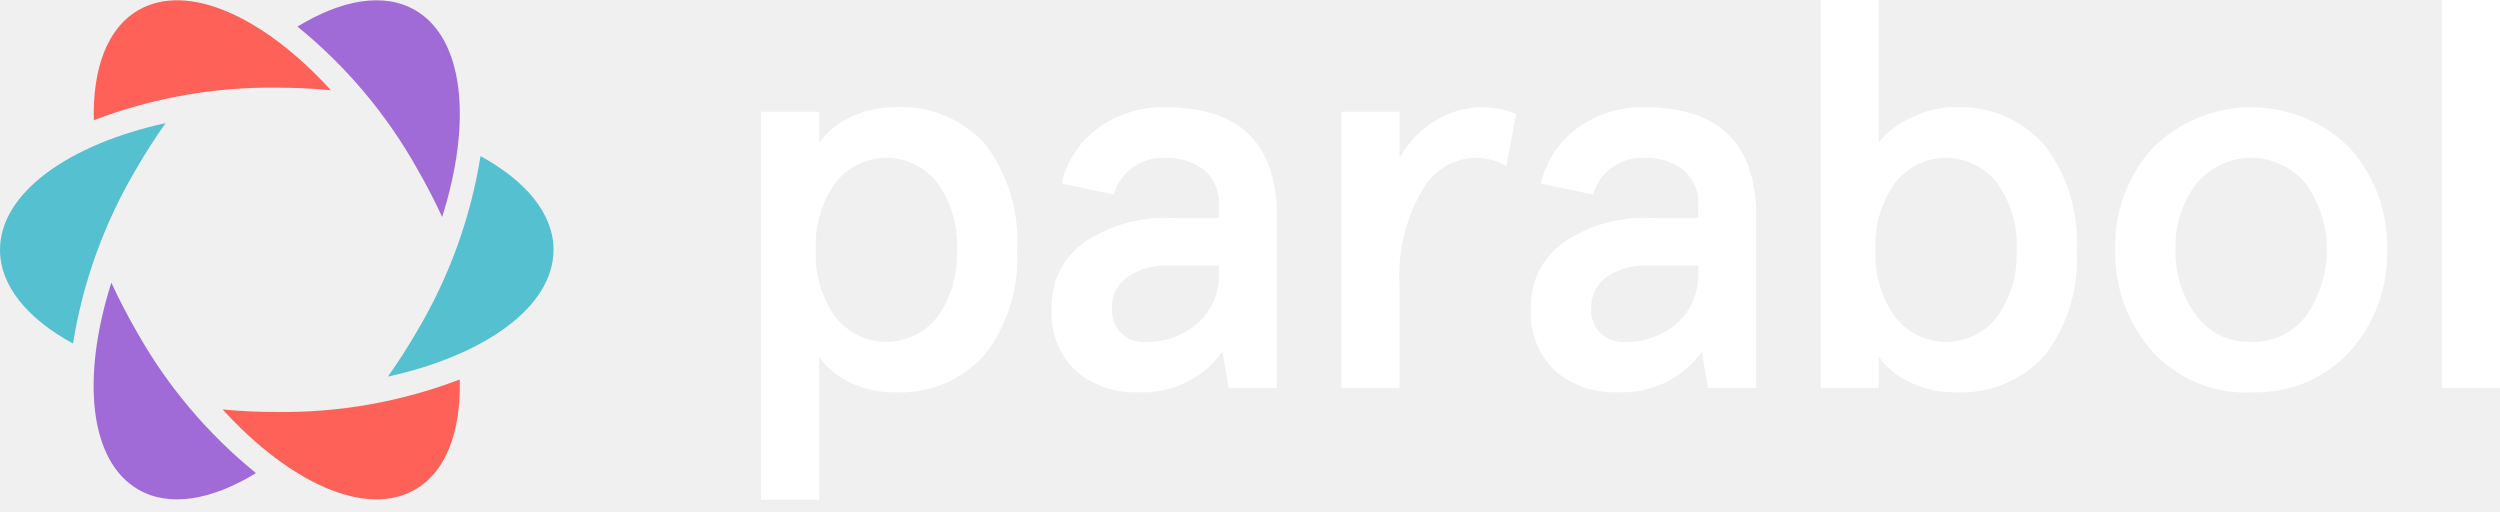
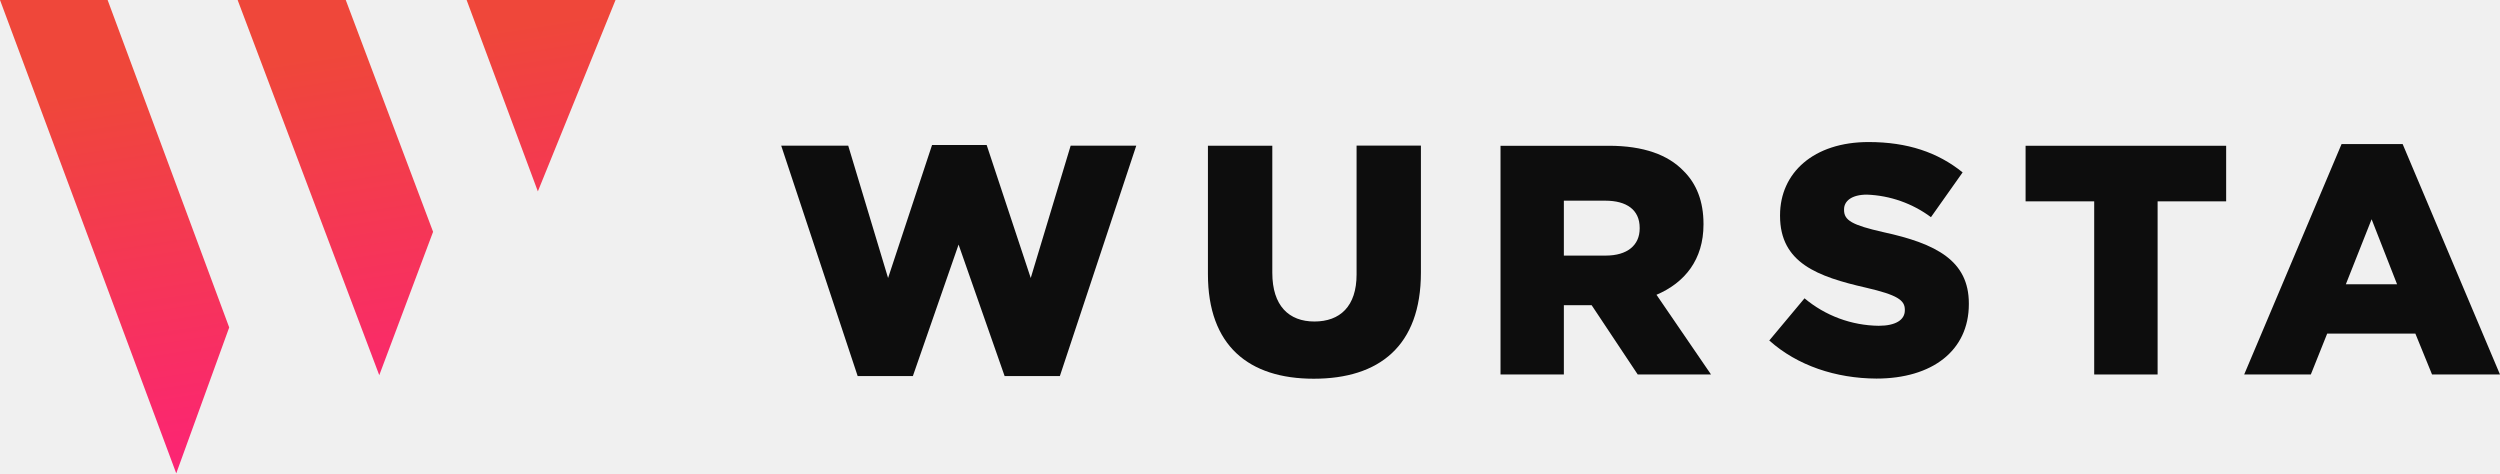
- <svg xmlns="http://www.w3.org/2000/svg" width="132" height="27" viewBox="0 0 132 27" fill="none">
-   <path d="M40.184 26.385V5.904H43.249V7.585C43.623 7.014 44.148 6.557 44.764 6.265C45.516 5.862 46.358 5.655 47.211 5.665C48.115 5.604 49.02 5.75 49.859 6.094C50.697 6.437 51.446 6.967 52.048 7.644C53.239 9.239 53.825 11.205 53.702 13.192C53.812 15.164 53.219 17.112 52.029 18.689C51.426 19.377 50.673 19.917 49.828 20.267C48.982 20.617 48.068 20.768 47.155 20.708C46.354 20.718 45.562 20.536 44.846 20.178C44.213 19.878 43.666 19.425 43.253 18.859V26.385H40.184ZM44.115 9.646C43.375 10.675 43.009 11.926 43.077 13.192C43.009 14.457 43.375 15.708 44.115 16.737C44.432 17.145 44.839 17.475 45.303 17.703C45.767 17.931 46.277 18.05 46.794 18.051C47.311 18.052 47.822 17.936 48.288 17.711C48.753 17.486 49.161 17.158 49.481 16.752C50.222 15.717 50.59 14.462 50.523 13.192C50.591 11.926 50.226 10.676 49.488 9.646C49.169 9.238 48.761 8.907 48.296 8.68C47.83 8.453 47.319 8.335 46.801 8.335C46.283 8.335 45.772 8.453 45.307 8.68C44.841 8.907 44.434 9.238 44.115 9.646" fill="white" />
-   <path d="M55.526 16.287C55.502 15.604 55.648 14.927 55.951 14.315C56.254 13.704 56.706 13.177 57.264 12.784C58.613 11.88 60.218 11.435 61.84 11.513H64.355V10.878C64.384 10.517 64.326 10.155 64.187 9.82C64.049 9.486 63.833 9.19 63.557 8.956C62.966 8.523 62.246 8.304 61.515 8.335C60.911 8.305 60.315 8.48 59.823 8.831C59.331 9.182 58.971 9.689 58.803 10.27L56.049 9.69C56.324 8.51 57.013 7.467 57.99 6.752C59.024 6.011 60.272 5.629 61.542 5.664C65.46 5.664 67.419 7.585 67.419 11.427V20.481H64.876L64.546 18.575C64.037 19.278 63.36 19.841 62.577 20.214C61.793 20.587 60.928 20.757 60.062 20.707H60.02C58.846 20.749 57.699 20.348 56.806 19.585C56.364 19.163 56.02 18.649 55.799 18.078C55.578 17.508 55.486 16.897 55.529 16.287H55.526ZM58.707 16.287C58.691 16.528 58.727 16.769 58.813 16.995C58.9 17.221 59.035 17.424 59.208 17.593C59.381 17.761 59.59 17.889 59.818 17.968C60.046 18.048 60.288 18.076 60.529 18.052C61.511 18.068 62.466 17.724 63.213 17.085C63.598 16.746 63.902 16.324 64.1 15.85C64.298 15.377 64.386 14.864 64.357 14.352V14.022H61.718C60.939 13.98 60.167 14.193 59.52 14.629C59.259 14.816 59.049 15.064 58.907 15.352C58.766 15.639 58.697 15.957 58.707 16.278" fill="white" />
-   <path d="M70.827 20.481V5.904H73.897V8.334C74.346 7.519 75.004 6.839 75.804 6.364C76.527 5.917 77.357 5.676 78.206 5.664C78.84 5.66 79.468 5.779 80.056 6.017L79.532 8.771C79.022 8.465 78.434 8.313 77.838 8.332C77.265 8.361 76.709 8.537 76.224 8.844C75.74 9.151 75.342 9.577 75.07 10.083C74.2 11.596 73.792 13.33 73.897 15.072V20.481H70.827Z" fill="white" />
-   <path d="M80.834 16.287C80.81 15.604 80.956 14.927 81.259 14.315C81.562 13.704 82.013 13.177 82.572 12.784C83.921 11.88 85.526 11.435 87.148 11.513H89.663V10.878C89.691 10.517 89.634 10.155 89.495 9.821C89.356 9.486 89.14 9.19 88.865 8.956C88.274 8.523 87.554 8.304 86.823 8.335C86.219 8.305 85.623 8.48 85.131 8.831C84.639 9.182 84.279 9.689 84.111 10.27L81.357 9.69C81.632 8.51 82.32 7.467 83.298 6.752C84.332 6.011 85.579 5.629 86.85 5.664C90.768 5.664 92.727 7.585 92.727 11.427V20.481H90.184L89.854 18.575C89.345 19.278 88.668 19.841 87.884 20.214C87.101 20.587 86.236 20.757 85.37 20.707H85.328C84.154 20.749 83.007 20.348 82.114 19.585C81.672 19.163 81.328 18.649 81.107 18.078C80.886 17.508 80.794 16.897 80.837 16.287H80.834ZM84.015 16.287C83.998 16.528 84.035 16.769 84.121 16.995C84.208 17.221 84.342 17.424 84.516 17.593C84.689 17.761 84.897 17.889 85.126 17.968C85.354 18.048 85.596 18.076 85.837 18.052C86.819 18.068 87.774 17.724 88.52 17.085C88.906 16.746 89.21 16.324 89.408 15.85C89.606 15.377 89.694 14.864 89.665 14.352V14.022H87.026C86.247 13.98 85.475 14.193 84.828 14.629C84.567 14.816 84.357 15.064 84.215 15.352C84.073 15.639 84.005 15.957 84.015 16.278" fill="white" />
-   <path d="M96.136 20.482V0H99.201V7.514C99.648 6.957 100.224 6.516 100.879 6.229C101.568 5.873 102.331 5.679 103.107 5.664C104.021 5.605 104.936 5.758 105.781 6.11C106.627 6.463 107.379 7.005 107.981 7.696C109.168 9.274 109.76 11.221 109.653 13.193C109.775 15.177 109.187 17.139 107.995 18.73C107.393 19.406 106.644 19.936 105.805 20.279C104.967 20.622 104.061 20.769 103.158 20.709C102.308 20.717 101.469 20.513 100.718 20.115C100.098 19.828 99.57 19.373 99.195 18.801V20.482H96.136ZM100.066 9.648C99.327 10.677 98.961 11.928 99.028 13.193C98.96 14.459 99.326 15.709 100.066 16.739C100.384 17.146 100.79 17.477 101.255 17.704C101.719 17.932 102.229 18.051 102.746 18.052C103.263 18.054 103.773 17.938 104.239 17.712C104.704 17.487 105.112 17.159 105.432 16.753C106.174 15.719 106.541 14.463 106.475 13.193C106.542 11.928 106.177 10.677 105.438 9.647C105.119 9.239 104.712 8.909 104.246 8.682C103.781 8.455 103.269 8.337 102.751 8.337C102.234 8.337 101.722 8.455 101.257 8.682C100.791 8.909 100.384 9.239 100.065 9.647" fill="white" />
-   <path d="M111.687 13.164C111.632 11.205 112.329 9.299 113.637 7.839C114.321 7.149 115.135 6.602 116.032 6.229C116.93 5.856 117.892 5.663 118.863 5.663C119.835 5.663 120.797 5.856 121.694 6.229C122.591 6.602 123.405 7.149 124.09 7.839C125.397 9.31 126.094 11.225 126.039 13.192C126.095 15.158 125.398 17.07 124.09 18.538C123.43 19.26 122.62 19.828 121.717 20.203C120.814 20.578 119.84 20.75 118.863 20.706C118.861 20.706 118.859 20.706 118.857 20.707C118.855 20.707 118.854 20.708 118.852 20.71C118.851 20.711 118.85 20.713 118.849 20.715C118.849 20.717 118.848 20.719 118.849 20.721C117.874 20.761 116.902 20.587 116.002 20.211C115.101 19.836 114.294 19.267 113.637 18.546C112.327 17.062 111.631 15.137 111.687 13.159V13.164ZM115.924 16.606C116.253 17.072 116.694 17.448 117.206 17.7C117.718 17.952 118.285 18.071 118.855 18.047C119.426 18.071 119.994 17.953 120.508 17.703C121.022 17.454 121.466 17.081 121.801 16.618C122.491 15.609 122.86 14.415 122.86 13.193C122.86 11.97 122.491 10.776 121.801 9.767C121.451 9.32 121.003 8.959 120.493 8.711C119.982 8.462 119.422 8.334 118.854 8.334C118.286 8.335 117.726 8.465 117.216 8.714C116.706 8.964 116.259 9.326 115.91 9.774C115.197 10.757 114.829 11.949 114.865 13.163C114.832 14.397 115.205 15.607 115.924 16.61" fill="white" />
-   <path d="M132 0H128.935V20.482H132V0Z" fill="white" />
-   <path d="M14.613 21.753C13.643 21.753 12.685 21.707 11.754 21.619C15.307 25.513 19.332 27.343 21.923 25.846C23.572 24.893 24.341 22.759 24.276 20.036C21.193 21.212 17.916 21.795 14.616 21.753" fill="#FD6157" />
-   <path d="M14.613 4.628C15.584 4.628 16.54 4.675 17.471 4.763C13.922 0.87 9.897 -0.96 7.307 0.535C5.658 1.488 4.888 3.622 4.953 6.346C8.036 5.169 11.314 4.587 14.614 4.628" fill="#FD6157" />
-   <path d="M25.371 8.248C24.848 11.506 23.714 14.636 22.028 17.472C21.541 18.316 21.022 19.121 20.48 19.884C25.628 18.754 29.226 16.183 29.226 13.191C29.226 11.284 27.763 9.548 25.371 8.243" fill="#55C0CF" />
-   <path d="M7.198 8.911C7.685 8.067 8.204 7.262 8.746 6.499C3.596 7.629 0 10.201 0 13.192C0 15.098 1.461 16.834 3.855 18.14C4.377 14.881 5.512 11.751 7.198 8.914" fill="#55C0CF" />
-   <path d="M22.027 8.909C22.512 9.749 22.951 10.601 23.346 11.456C24.938 6.429 24.509 2.031 21.919 0.536C20.27 -0.418 18.032 -0.019 15.707 1.404C18.269 3.485 20.413 6.032 22.027 8.91" fill="#A06BD6" />
-   <path d="M7.198 17.472C6.713 16.632 6.274 15.78 5.879 14.926C4.282 19.951 4.711 24.35 7.302 25.847C8.951 26.801 11.19 26.402 13.514 24.979C10.953 22.898 8.808 20.351 7.195 17.472" fill="#A06BD6" />
+ <svg xmlns="http://www.w3.org/2000/svg" width="169" height="32" viewBox="0 0 169 32" fill="none">
+   <path d="M11.914 32L0 0H7.275L15.494 22.135L11.914 32Z" fill="url(#paint0_linear_2390_1124)" />
+   <path d="M25.638 25.364L16.064 0H23.373L29.277 15.67L25.638 25.364Z" fill="url(#paint1_linear_2390_1124)" />
+   <path d="M36.359 12.938L31.543 0H41.61L36.359 12.938Z" fill="url(#paint2_linear_2390_1124)" />
+   <path d="M52.81 9.849H57.34L60.034 18.793L63.006 9.804H66.699L69.678 18.793L72.376 9.849H76.811L71.647 25.422H67.912L64.8 16.534L61.71 25.422H57.978L52.81 9.849Z" fill="#0D0D0D" />
+   <path d="M81.656 18.534V9.852H86.008V18.443C86.008 20.678 87.134 21.734 88.855 21.734C90.576 21.734 91.705 20.719 91.705 18.555V9.842H96.054V18.422C96.054 23.414 93.207 25.602 88.81 25.602C84.412 25.602 81.656 23.368 81.656 18.534Z" fill="#0D0D0D" />
+   <path d="M101.435 9.854H108.752C111.118 9.854 112.752 10.471 113.787 11.534C114.693 12.416 115.156 13.625 115.156 15.131V15.18C115.156 17.543 113.898 19.111 111.978 19.927L115.665 25.315H110.71L107.595 20.631H105.717V25.315H101.435V9.854ZM108.546 17.278C110.003 17.278 110.842 16.581 110.842 15.445V15.399C110.842 14.183 109.957 13.566 108.522 13.566H105.717V17.278H108.546Z" fill="#0D0D0D" />
+   <path d="M119.603 23.017L121.986 20.166C123.393 21.345 125.164 22.001 127 22.023C128.146 22.023 128.767 21.626 128.767 20.978V20.933C128.767 20.291 128.258 19.939 126.16 19.451C122.871 18.702 120.331 17.775 120.331 14.593V14.551C120.331 11.679 122.606 9.602 126.314 9.602C128.944 9.602 130.997 10.299 132.673 11.654L130.533 14.68C129.277 13.747 127.769 13.216 126.206 13.157C125.16 13.157 124.658 13.599 124.658 14.15V14.195C124.658 14.892 125.188 15.213 127.331 15.697C130.885 16.471 133.094 17.618 133.094 20.514V20.556C133.094 23.717 130.599 25.592 126.843 25.592C124.108 25.578 121.502 24.718 119.603 23.017Z" fill="#0D0D0D" />
+   <path d="M141.568 13.611H136.93V9.854H150.488V13.611H145.854V25.315H141.568V13.611Z" fill="#0D0D0D" />
+   <path d="M158.29 9.739H162.419L168.997 25.312H164.405L163.279 22.551H157.318L156.213 25.312H151.708L158.29 9.739ZM162.042 19.216L160.321 14.821L158.579 19.216H162.042Z" fill="#0D0D0D" />
+   <defs>
+     <linearGradient id="paint0_linear_2390_1124" x1="2.217" y1="6.698" x2="7.097" y2="38.609" gradientUnits="userSpaceOnUse">
+       <stop stop-color="#EF473A" />
+       <stop offset="1" stop-color="#FF1C82" />
+     </linearGradient>
+     <linearGradient id="paint1_linear_2390_1124" x1="2.217" y1="6.698" x2="7.097" y2="38.609" gradientUnits="userSpaceOnUse">
+       <stop stop-color="#EF473A" />
+       <stop offset="1" stop-color="#FF1C82" />
+     </linearGradient>
+     <linearGradient id="paint2_linear_2390_1124" x1="2.217" y1="6.698" x2="7.097" y2="38.609" gradientUnits="userSpaceOnUse">
+       <stop stop-color="#EF473A" />
+       <stop offset="1" stop-color="#FF1C82" />
+     </linearGradient>
+   </defs>
</svg>
